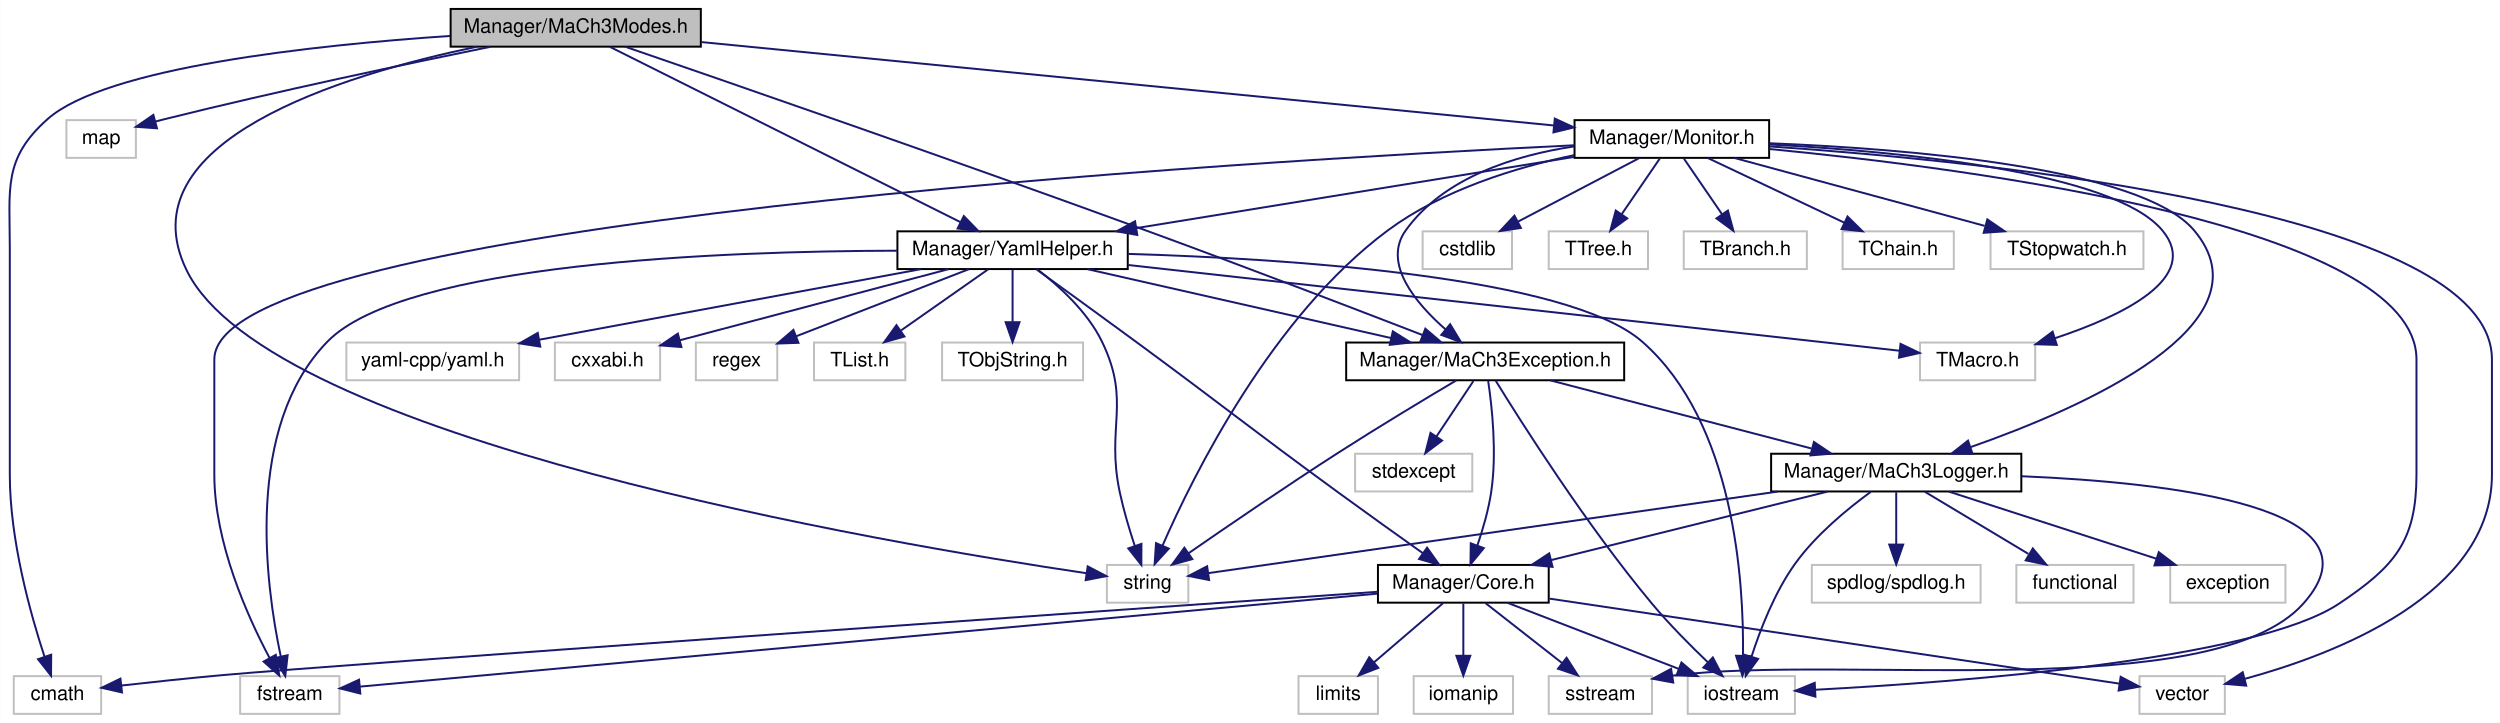
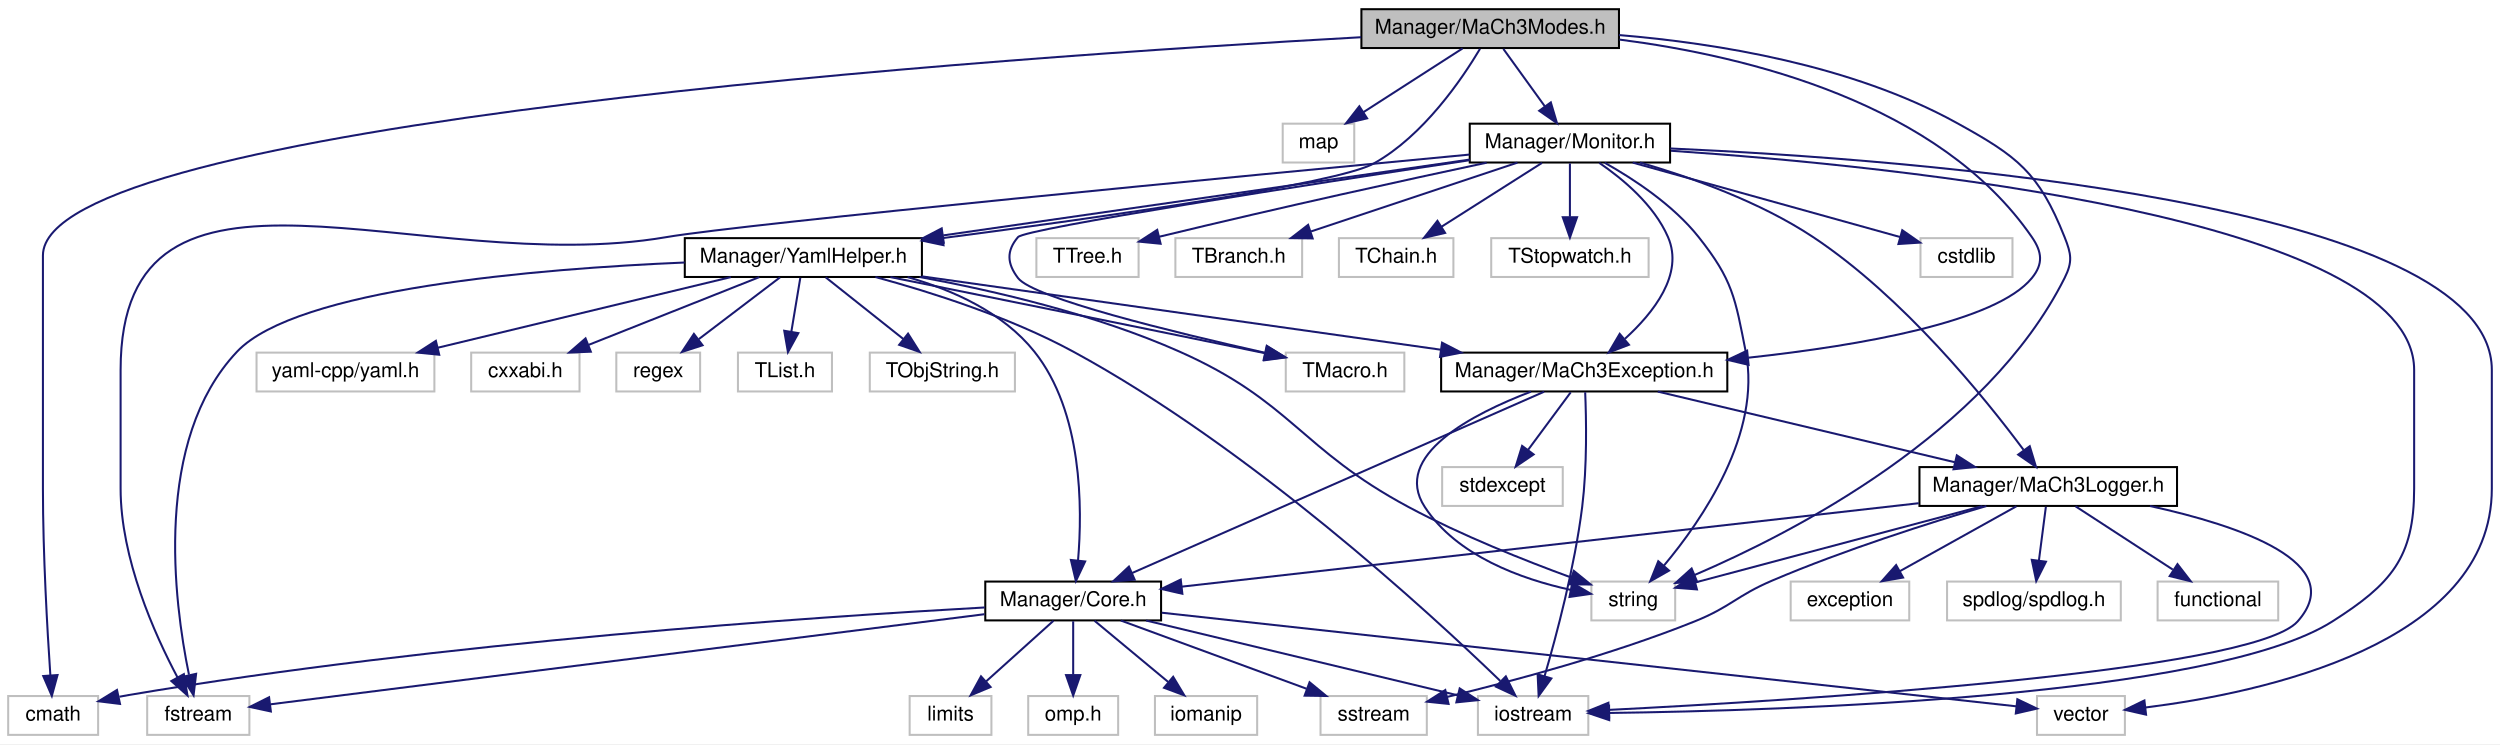
- <svg xmlns="http://www.w3.org/2000/svg" xmlns:xlink="http://www.w3.org/1999/xlink" width="1259pt" height="364pt" viewBox="0.00 0.00 1258.87 364.00">
+ <svg xmlns="http://www.w3.org/2000/svg" xmlns:xlink="http://www.w3.org/1999/xlink" width="1223pt" height="364pt" viewBox="0.00 0.00 1223.00 364.00">
  <g id="graph0" class="graph" transform="scale(1 1) rotate(0) translate(4 360)">
-     <polygon fill="white" stroke="transparent" points="-4,4 -4,-360 1254.87,-360 1254.87,4 -4,4" />
+     <polygon fill="white" stroke="transparent" points="-4,4 -4,-360 1219,-360 1219,4 -4,4" />
    <g id="node1" class="node">
      <g id="a_node1">
        <a xlink:title=" ">
-           <polygon fill="#bfbfbf" stroke="black" points="222.87,-336.5 222.87,-355.5 348.87,-355.5 348.87,-336.5 222.87,-336.5" />
-           <text text-anchor="middle" x="285.87" y="-343.5" font-family="Helvetica" font-size="10.00">Manager/MaCh3Modes.h</text>
+           <polygon fill="#bfbfbf" stroke="black" points="662,-336.5 662,-355.5 788,-355.5 788,-336.5 662,-336.5" />
+           <text text-anchor="middle" x="725" y="-343.5" font-family="Helvetica" font-size="10.00">Manager/MaCh3Modes.h</text>
        </a>
      </g>
    </g>
    <g id="node2" class="node">
      <g id="a_node2">
        <a xlink:title=" ">
-           <polygon fill="white" stroke="#bfbfbf" points="2.87,-0.5 2.87,-19.5 46.87,-19.5 46.87,-0.5 2.87,-0.5" />
-           <text text-anchor="middle" x="24.87" y="-7.5" font-family="Helvetica" font-size="10.00">cmath</text>
+           <polygon fill="white" stroke="#bfbfbf" points="0,-0.5 0,-19.5 44,-19.5 44,-0.5 0,-0.5" />
+           <text text-anchor="middle" x="22" y="-7.5" font-family="Helvetica" font-size="10.00">cmath</text>
        </a>
      </g>
    </g>
    <g id="edge1" class="edge">
-       <path fill="none" stroke="midnightblue" d="M222.68,-341.91C153.7,-337.26 49.14,-326.03 19.87,-300 -2.62,-280 0.87,-265.1 0.87,-235 0.87,-235 0.87,-235 0.87,-121 0.87,-88.06 11.27,-50.82 18.38,-29.21" />
-       <polygon fill="midnightblue" stroke="midnightblue" points="21.71,-30.29 21.64,-19.7 15.09,-28.03 21.71,-30.29" />
+       <path fill="none" stroke="midnightblue" d="M661.86,-341.79C488.33,-332.14 17,-299.96 17,-235 17,-235 17,-235 17,-121 17,-88.91 19.15,-51.62 20.63,-29.74" />
+       <polygon fill="midnightblue" stroke="midnightblue" points="24.14,-29.77 21.35,-19.55 17.15,-29.28 24.14,-29.77" />
    </g>
    <g id="node3" class="node">
      <g id="a_node3">
        <a xlink:title=" ">
-           <polygon fill="white" stroke="#bfbfbf" points="29.37,-280.5 29.37,-299.5 64.37,-299.5 64.37,-280.5 29.37,-280.5" />
-           <text text-anchor="middle" x="46.87" y="-287.5" font-family="Helvetica" font-size="10.00">map</text>
+           <polygon fill="white" stroke="#bfbfbf" points="623.5,-280.5 623.5,-299.5 658.5,-299.5 658.5,-280.5 623.5,-280.5" />
+           <text text-anchor="middle" x="641" y="-287.5" font-family="Helvetica" font-size="10.00">map</text>
        </a>
      </g>
    </g>
    <g id="edge2" class="edge">
-       <path fill="none" stroke="midnightblue" d="M242.88,-336.44C200.89,-327.89 135.26,-314.04 78.87,-300 77.4,-299.63 75.9,-299.25 74.38,-298.85" />
-       <polygon fill="midnightblue" stroke="midnightblue" points="74.99,-295.39 64.43,-296.14 73.16,-302.15 74.99,-295.39" />
+       <path fill="none" stroke="midnightblue" d="M711.5,-336.32C698.4,-327.9 678.29,-314.97 662.89,-305.07" />
+       <polygon fill="midnightblue" stroke="midnightblue" points="664.77,-302.12 654.46,-299.65 660.98,-308.01 664.77,-302.12" />
    </g>
    <g id="node4" class="node">
      <g id="a_node4">
        <a xlink:title=" ">
-           <polygon fill="white" stroke="#bfbfbf" points="553.37,-56.5 553.37,-75.5 594.37,-75.5 594.37,-56.5 553.37,-56.5" />
-           <text text-anchor="middle" x="573.87" y="-63.5" font-family="Helvetica" font-size="10.00">string</text>
+           <polygon fill="white" stroke="#bfbfbf" points="774.5,-56.5 774.5,-75.5 815.5,-75.5 815.5,-56.5 774.5,-56.5" />
+           <text text-anchor="middle" x="795" y="-63.5" font-family="Helvetica" font-size="10.00">string</text>
        </a>
      </g>
    </g>
    <g id="edge3" class="edge">
-       <path fill="none" stroke="midnightblue" d="M236,-336.46C168.12,-322.28 58.47,-288.77 89.87,-224 131.2,-138.78 442.89,-86.17 543.01,-71.33" />
-       <polygon fill="midnightblue" stroke="midnightblue" points="543.7,-74.77 553.09,-69.86 542.69,-67.84 543.7,-74.77" />
+       <path fill="none" stroke="midnightblue" d="M788.02,-342.85C835.88,-338.86 901.94,-328.15 953,-300 983.01,-283.45 993.32,-275.84 1006,-244 1009.29,-235.74 1009.99,-231.94 1006,-224 967.84,-148.04 873.59,-99.53 825.01,-78.72" />
+       <polygon fill="midnightblue" stroke="midnightblue" points="826.23,-75.43 815.66,-74.81 823.54,-81.89 826.23,-75.43" />
    </g>
    <g id="node5" class="node">
      <g id="a_node5">
        <a xlink:href="YamlHelper_8h.html" target="_top" xlink:title="Utility functions for handling YAML nodes.">
-           <polygon fill="white" stroke="black" points="447.87,-224.5 447.87,-243.5 563.87,-243.5 563.87,-224.5 447.87,-224.5" />
-           <text text-anchor="middle" x="505.87" y="-231.5" font-family="Helvetica" font-size="10.00">Manager/YamlHelper.h</text>
+           <polygon fill="white" stroke="black" points="331,-224.5 331,-243.5 447,-243.5 447,-224.5 331,-224.5" />
+           <text text-anchor="middle" x="389" y="-231.5" font-family="Helvetica" font-size="10.00">Manager/YamlHelper.h</text>
        </a>
      </g>
    </g>
    <g id="edge4" class="edge">
-       <path fill="none" stroke="midnightblue" d="M303.14,-336.37C341.53,-317.17 434.19,-270.84 479.72,-248.07" />
-       <polygon fill="midnightblue" stroke="midnightblue" points="481.31,-251.19 488.69,-243.59 478.18,-244.93 481.31,-251.19" />
+       <path fill="none" stroke="midnightblue" d="M720.02,-336.11C711.45,-321.7 692.43,-293.52 668,-280 649.85,-269.95 533.87,-253.54 457.27,-243.55" />
+       <polygon fill="midnightblue" stroke="midnightblue" points="457.57,-240.06 447.2,-242.25 456.67,-247.01 457.57,-240.06" />
    </g>
    <g id="node10" class="node">
      <g id="a_node10">
        <a xlink:href="MaCh3Exception_8h.html" target="_top" xlink:title="Defines the custom exception class used throughout MaCh3.">
-           <polygon fill="white" stroke="black" points="673.87,-168.5 673.87,-187.5 813.87,-187.5 813.87,-168.5 673.87,-168.5" />
-           <text text-anchor="middle" x="743.87" y="-175.5" font-family="Helvetica" font-size="10.00">Manager/MaCh3Exception.h</text>
-         </a>
-       </g>
-     </g>
-     <g id="edge49" class="edge">
-       <path fill="none" stroke="midnightblue" d="M310.9,-336.43C360.85,-319.27 476.39,-279.31 572.87,-244 621.73,-226.12 678.09,-204.5 712.34,-191.26" />
-       <polygon fill="midnightblue" stroke="midnightblue" points="713.74,-194.47 721.8,-187.59 711.21,-187.94 713.74,-194.47" />
-     </g>
-     <g id="node25" class="node">
-       <g id="a_node25">
+           <polygon fill="white" stroke="black" points="701,-168.5 701,-187.5 841,-187.5 841,-168.5 701,-168.5" />
+           <text text-anchor="middle" x="771" y="-175.5" font-family="Helvetica" font-size="10.00">Manager/MaCh3Exception.h</text>
+         </a>
+       </g>
+     </g>
+     <g id="edge50" class="edge">
+       <path fill="none" stroke="midnightblue" d="M788.23,-340.64C851.23,-332.54 944.88,-309.48 990,-244 995.04,-236.68 995.62,-230.89 990,-224 972.48,-202.51 906.31,-190.99 851.25,-185.01" />
+       <polygon fill="midnightblue" stroke="midnightblue" points="851.42,-181.51 841.11,-183.95 850.7,-188.47 851.42,-181.51" />
+     </g>
+     <g id="node26" class="node">
+       <g id="a_node26">
        <a xlink:href="Monitor_8h.html" target="_top" xlink:title="System and monitoring utilities for printing system information and status updates.">
-           <polygon fill="white" stroke="black" points="788.87,-280.5 788.87,-299.5 886.87,-299.5 886.87,-280.5 788.87,-280.5" />
-           <text text-anchor="middle" x="837.87" y="-287.5" font-family="Helvetica" font-size="10.00">Manager/Monitor.h</text>
-         </a>
-       </g>
-     </g>
-     <g id="edge35" class="edge">
-       <path fill="none" stroke="midnightblue" d="M348.92,-338.83C456.38,-328.32 673.51,-307.08 778.44,-296.81" />
-       <polygon fill="midnightblue" stroke="midnightblue" points="778.93,-300.28 788.54,-295.83 778.25,-293.32 778.93,-300.28" />
+           <polygon fill="white" stroke="black" points="715,-280.5 715,-299.5 813,-299.5 813,-280.5 715,-280.5" />
+           <text text-anchor="middle" x="764" y="-287.5" font-family="Helvetica" font-size="10.00">Manager/Monitor.h</text>
+         </a>
+       </g>
+     </g>
+     <g id="edge36" class="edge">
+       <path fill="none" stroke="midnightblue" d="M731.44,-336.08C736.95,-328.46 745.03,-317.26 751.76,-307.94" />
+       <polygon fill="midnightblue" stroke="midnightblue" points="754.66,-309.91 757.68,-299.75 748.99,-305.81 754.66,-309.91" />
    </g>
    <g id="edge7" class="edge">
-       <path fill="none" stroke="midnightblue" d="M518.49,-224.24C529.05,-216.14 543.54,-203.11 550.87,-188 565.72,-157.4 552.79,-145.27 559.87,-112 561.79,-102.99 564.73,-93.19 567.42,-85.05" />
-       <polygon fill="midnightblue" stroke="midnightblue" points="570.76,-86.1 570.71,-75.5 564.15,-83.82 570.76,-86.1" />
+       <path fill="none" stroke="midnightblue" d="M445.86,-224.5C483.11,-217.64 532.28,-206.09 573,-188 627.98,-163.58 631.99,-140.43 685,-112 710.86,-98.13 741.94,-85.78 764.45,-77.55" />
+       <polygon fill="midnightblue" stroke="midnightblue" points="765.92,-80.74 774.15,-74.06 763.55,-74.15 765.92,-80.74" />
    </g>
    <g id="node6" class="node">
      <g id="a_node6">
        <a xlink:title=" ">
-           <polygon fill="white" stroke="#bfbfbf" points="845.87,-0.5 845.87,-19.5 899.87,-19.5 899.87,-0.5 845.87,-0.5" />
-           <text text-anchor="middle" x="872.87" y="-7.5" font-family="Helvetica" font-size="10.00">iostream</text>
+           <polygon fill="white" stroke="#bfbfbf" points="719,-0.5 719,-19.5 773,-19.5 773,-0.5 719,-0.5" />
+           <text text-anchor="middle" x="746" y="-7.5" font-family="Helvetica" font-size="10.00">iostream</text>
        </a>
      </g>
    </g>
    <g id="edge5" class="edge">
-       <path fill="none" stroke="midnightblue" d="M564.15,-232.13C644.96,-229.72 785.36,-220.78 822.87,-188 869.52,-147.23 874.18,-66.6 873.7,-29.94" />
-       <polygon fill="midnightblue" stroke="midnightblue" points="877.19,-29.59 873.41,-19.69 870.2,-29.78 877.19,-29.59" />
+       <path fill="none" stroke="midnightblue" d="M424.25,-224.48C451.64,-217.05 490.04,-204.81 521,-188 607.53,-141 694.88,-60.74 729.96,-26.85" />
+       <polygon fill="midnightblue" stroke="midnightblue" points="732.65,-29.12 737.37,-19.63 727.76,-24.11 732.65,-29.12" />
    </g>
    <g id="node7" class="node">
      <g id="a_node7">
        <a xlink:title=" ">
-           <polygon fill="white" stroke="#bfbfbf" points="116.87,-0.5 116.87,-19.5 166.87,-19.5 166.87,-0.5 116.87,-0.5" />
-           <text text-anchor="middle" x="141.87" y="-7.5" font-family="Helvetica" font-size="10.00">fstream</text>
+           <polygon fill="white" stroke="#bfbfbf" points="68,-0.5 68,-19.5 118,-19.5 118,-0.5 68,-0.5" />
+           <text text-anchor="middle" x="93" y="-7.5" font-family="Helvetica" font-size="10.00">fstream</text>
        </a>
      </g>
    </g>
    <g id="edge6" class="edge">
-       <path fill="none" stroke="midnightblue" d="M447.85,-233.75C360.07,-233.57 199.61,-227.63 160.87,-188 118.96,-145.12 129.66,-65.58 137.3,-29.57" />
-       <polygon fill="midnightblue" stroke="midnightblue" points="140.78,-30.04 139.6,-19.51 133.96,-28.48 140.78,-30.04" />
+       <path fill="none" stroke="midnightblue" d="M330.92,-231.58C258.64,-228.5 141.15,-218.77 112,-188 70.96,-144.67 81.02,-66 88.44,-29.96" />
+       <polygon fill="midnightblue" stroke="midnightblue" points="91.94,-30.37 90.69,-19.85 85.1,-28.85 91.94,-30.37" />
    </g>
    <g id="node8" class="node">
      <g id="a_node8">
        <a xlink:title=" ">
-           <polygon fill="white" stroke="#bfbfbf" points="275.37,-168.5 275.37,-187.5 328.37,-187.5 328.37,-168.5 275.37,-168.5" />
-           <text text-anchor="middle" x="301.87" y="-175.5" font-family="Helvetica" font-size="10.00">cxxabi.h</text>
+           <polygon fill="white" stroke="#bfbfbf" points="226.5,-168.5 226.5,-187.5 279.5,-187.5 279.5,-168.5 226.5,-168.5" />
+           <text text-anchor="middle" x="253" y="-175.5" font-family="Helvetica" font-size="10.00">cxxabi.h</text>
        </a>
      </g>
    </g>
    <g id="edge8" class="edge">
-       <path fill="none" stroke="midnightblue" d="M473.55,-224.44C436.73,-214.7 376.71,-198.81 338.27,-188.64" />
-       <polygon fill="midnightblue" stroke="midnightblue" points="339.08,-185.23 328.52,-186.05 337.29,-192 339.08,-185.23" />
+       <path fill="none" stroke="midnightblue" d="M367.45,-224.44C344.97,-215.52 309.51,-201.44 284.02,-191.32" />
+       <polygon fill="midnightblue" stroke="midnightblue" points="285.03,-187.95 274.45,-187.52 282.45,-194.46 285.03,-187.95" />
    </g>
    <g id="node9" class="node">
      <g id="a_node9">
        <a xlink:title=" ">
-           <polygon fill="white" stroke="#bfbfbf" points="346.37,-168.5 346.37,-187.5 387.37,-187.5 387.37,-168.5 346.37,-168.5" />
-           <text text-anchor="middle" x="366.87" y="-175.5" font-family="Helvetica" font-size="10.00">regex</text>
+           <polygon fill="white" stroke="#bfbfbf" points="297.5,-168.5 297.5,-187.5 338.5,-187.5 338.5,-168.5 297.5,-168.5" />
+           <text text-anchor="middle" x="318" y="-175.5" font-family="Helvetica" font-size="10.00">regex</text>
        </a>
      </g>
    </g>
    <g id="edge9" class="edge">
-       <path fill="none" stroke="midnightblue" d="M483.85,-224.44C460.36,-215.32 423.02,-200.81 396.86,-190.65" />
-       <polygon fill="midnightblue" stroke="midnightblue" points="398.02,-187.35 387.43,-186.99 395.49,-193.87 398.02,-187.35" />
+       <path fill="none" stroke="midnightblue" d="M377.59,-224.32C366.89,-216.18 350.66,-203.84 337.84,-194.09" />
+       <polygon fill="midnightblue" stroke="midnightblue" points="339.69,-191.1 329.61,-187.83 335.46,-196.67 339.69,-191.1" />
    </g>
    <g id="edge10" class="edge">
-       <path fill="none" stroke="midnightblue" d="M543.58,-224.44C585.02,-215.04 651.63,-199.93 696.54,-189.74" />
-       <polygon fill="midnightblue" stroke="midnightblue" points="697.36,-193.14 706.34,-187.52 695.81,-186.32 697.36,-193.14" />
+       <path fill="none" stroke="midnightblue" d="M447.02,-224.8C515.09,-215.18 627.91,-199.23 700.84,-188.92" />
+       <polygon fill="midnightblue" stroke="midnightblue" points="701.45,-192.37 710.86,-187.5 700.47,-185.44 701.45,-192.37" />
    </g>
    <g id="node16" class="node">
      <g id="a_node16">
        <a xlink:href="Core_8h.html" target="_top" xlink:title="KS: Core MaCh3 definitions and compile-time configuration utilities.">
-           <polygon fill="white" stroke="black" points="689.87,-56.5 689.87,-75.5 775.87,-75.5 775.87,-56.5 689.87,-56.5" />
-           <text text-anchor="middle" x="732.87" y="-63.5" font-family="Helvetica" font-size="10.00">Manager/Core.h</text>
-         </a>
-       </g>
-     </g>
-     <g id="edge30" class="edge">
-       <path fill="none" stroke="midnightblue" d="M517.79,-224.42C530.3,-215.39 550.51,-200.77 567.87,-188 613.42,-154.51 624.2,-145.32 669.87,-112 684.03,-101.67 700.1,-90.19 712.47,-81.42" />
-       <polygon fill="midnightblue" stroke="midnightblue" points="714.61,-84.19 720.74,-75.56 710.56,-78.48 714.61,-84.19" />
-     </g>
-     <g id="node21" class="node">
-       <g id="a_node21">
-         <a xlink:title=" ">
-           <polygon fill="white" stroke="#bfbfbf" points="962.87,-168.5 962.87,-187.5 1020.87,-187.5 1020.87,-168.5 962.87,-168.5" />
-           <text text-anchor="middle" x="991.87" y="-175.5" font-family="Helvetica" font-size="10.00">TMacro.h</text>
+           <polygon fill="white" stroke="black" points="478,-56.5 478,-75.5 564,-75.5 564,-56.5 478,-56.5" />
+           <text text-anchor="middle" x="521" y="-63.5" font-family="Helvetica" font-size="10.00">Manager/Core.h</text>
        </a>
      </g>
    </g>
    <g id="edge31" class="edge">
-       <path fill="none" stroke="midnightblue" d="M564.01,-226.54C664.27,-215.4 867.11,-192.86 952.54,-183.37" />
-       <polygon fill="midnightblue" stroke="midnightblue" points="953.04,-186.84 962.6,-182.25 952.27,-179.88 953.04,-186.84" />
+       <path fill="none" stroke="midnightblue" d="M440,-224.44C462.29,-218.08 486.78,-207.06 502,-188 525.58,-158.47 525.58,-111.63 523.37,-85.75" />
+       <polygon fill="midnightblue" stroke="midnightblue" points="526.85,-85.33 522.32,-75.75 519.89,-86.07 526.85,-85.33" />
    </g>
    <g id="node22" class="node">
      <g id="a_node22">
        <a xlink:title=" ">
-           <polygon fill="white" stroke="#bfbfbf" points="405.87,-168.5 405.87,-187.5 451.87,-187.5 451.87,-168.5 405.87,-168.5" />
-           <text text-anchor="middle" x="428.87" y="-175.5" font-family="Helvetica" font-size="10.00">TList.h</text>
+           <polygon fill="white" stroke="#bfbfbf" points="625,-168.5 625,-187.5 683,-187.5 683,-168.5 625,-168.5" />
+           <text text-anchor="middle" x="654" y="-175.5" font-family="Helvetica" font-size="10.00">TMacro.h</text>
        </a>
      </g>
    </g>
    <g id="edge32" class="edge">
-       <path fill="none" stroke="midnightblue" d="M493.5,-224.32C481.71,-216.06 463.74,-203.45 449.74,-193.63" />
-       <polygon fill="midnightblue" stroke="midnightblue" points="451.41,-190.53 441.21,-187.65 447.39,-196.26 451.41,-190.53" />
+       <path fill="none" stroke="midnightblue" d="M431.58,-224.45C476.28,-215.46 548.6,-200.85 611,-188 612.26,-187.74 613.54,-187.48 614.84,-187.21" />
+       <polygon fill="midnightblue" stroke="midnightblue" points="615.78,-190.59 624.86,-185.12 614.36,-183.73 615.78,-190.59" />
    </g>
    <g id="node23" class="node">
      <g id="a_node23">
        <a xlink:title=" ">
-           <polygon fill="white" stroke="#bfbfbf" points="470.37,-168.5 470.37,-187.5 541.37,-187.5 541.37,-168.5 470.37,-168.5" />
-           <text text-anchor="middle" x="505.87" y="-175.5" font-family="Helvetica" font-size="10.00">TObjString.h</text>
+           <polygon fill="white" stroke="#bfbfbf" points="357,-168.5 357,-187.5 403,-187.5 403,-168.5 357,-168.5" />
+           <text text-anchor="middle" x="380" y="-175.5" font-family="Helvetica" font-size="10.00">TList.h</text>
        </a>
      </g>
    </g>
    <g id="edge33" class="edge">
-       <path fill="none" stroke="midnightblue" d="M505.87,-224.08C505.87,-217.01 505.87,-206.86 505.87,-197.99" />
-       <polygon fill="midnightblue" stroke="midnightblue" points="509.37,-197.75 505.87,-187.75 502.37,-197.75 509.37,-197.75" />
+       <path fill="none" stroke="midnightblue" d="M387.51,-224.08C386.32,-216.93 384.61,-206.64 383.12,-197.69" />
+       <polygon fill="midnightblue" stroke="midnightblue" points="386.55,-197.04 381.46,-187.75 379.65,-198.19 386.55,-197.04" />
    </g>
    <g id="node24" class="node">
      <g id="a_node24">
        <a xlink:title=" ">
-           <polygon fill="white" stroke="#bfbfbf" points="170.37,-168.5 170.37,-187.5 257.37,-187.5 257.37,-168.5 170.37,-168.5" />
-           <text text-anchor="middle" x="213.87" y="-175.5" font-family="Helvetica" font-size="10.00">yaml-cpp/yaml.h</text>
+           <polygon fill="white" stroke="#bfbfbf" points="421.5,-168.5 421.5,-187.5 492.5,-187.5 492.5,-168.5 421.5,-168.5" />
+           <text text-anchor="middle" x="457" y="-175.5" font-family="Helvetica" font-size="10.00">TObjString.h</text>
        </a>
      </g>
    </g>
    <g id="edge34" class="edge">
-       <path fill="none" stroke="midnightblue" d="M459.6,-224.44C407.37,-214.78 322.53,-199.09 267.46,-188.91" />
-       <polygon fill="midnightblue" stroke="midnightblue" points="268.01,-185.45 257.54,-187.08 266.74,-192.34 268.01,-185.45" />
+       <path fill="none" stroke="midnightblue" d="M399.93,-224.32C410.17,-216.18 425.72,-203.84 438,-194.09" />
+       <polygon fill="midnightblue" stroke="midnightblue" points="440.22,-196.79 445.88,-187.83 435.87,-191.31 440.22,-196.79" />
+     </g>
+     <g id="node25" class="node">
+       <g id="a_node25">
+         <a xlink:title=" ">
+           <polygon fill="white" stroke="#bfbfbf" points="121.5,-168.5 121.5,-187.5 208.5,-187.5 208.5,-168.5 121.5,-168.5" />
+           <text text-anchor="middle" x="165" y="-175.5" font-family="Helvetica" font-size="10.00">yaml-cpp/yaml.h</text>
+         </a>
+       </g>
+     </g>
+     <g id="edge35" class="edge">
+       <path fill="none" stroke="midnightblue" d="M353.51,-224.44C314.68,-215.08 252.34,-200.06 210.08,-189.87" />
+       <polygon fill="midnightblue" stroke="midnightblue" points="210.87,-186.46 200.33,-187.52 209.23,-193.26 210.87,-186.46" />
    </g>
    <g id="edge12" class="edge">
-       <path fill="none" stroke="midnightblue" d="M729.28,-168.41C714.26,-159.51 690.24,-145.08 669.87,-132 643.55,-115.1 613.81,-94.77 594.5,-81.4" />
-       <polygon fill="midnightblue" stroke="midnightblue" points="596.38,-78.44 586.17,-75.61 592.39,-84.19 596.38,-78.44" />
+       <path fill="none" stroke="midnightblue" d="M744.97,-168.42C716.4,-157.53 676.64,-137.1 693,-112 708.65,-87.99 740.33,-76.7 764.25,-71.45" />
+       <polygon fill="midnightblue" stroke="midnightblue" points="765.14,-74.84 774.28,-69.49 763.8,-67.97 765.14,-74.84" />
    </g>
    <g id="edge11" class="edge">
-       <path fill="none" stroke="midnightblue" d="M749.09,-168.41C761.6,-148.06 794.75,-95.64 827.87,-56 836.55,-45.61 847.23,-34.86 856,-26.48" />
-       <polygon fill="midnightblue" stroke="midnightblue" points="858.52,-28.91 863.42,-19.52 853.73,-23.81 858.52,-28.91" />
+       <path fill="none" stroke="midnightblue" d="M771.47,-168.13C772,-155.57 772.49,-131.93 770,-112 766.32,-82.58 757.46,-49.25 751.59,-29.2" />
+       <polygon fill="midnightblue" stroke="midnightblue" points="754.92,-28.1 748.7,-19.53 748.21,-30.11 754.92,-28.1" />
    </g>
    <g id="node11" class="node">
      <g id="a_node11">
        <a xlink:title=" ">
-           <polygon fill="white" stroke="#bfbfbf" points="678.37,-112.5 678.37,-131.5 737.37,-131.5 737.37,-112.5 678.37,-112.5" />
-           <text text-anchor="middle" x="707.87" y="-119.5" font-family="Helvetica" font-size="10.00">stdexcept</text>
+           <polygon fill="white" stroke="#bfbfbf" points="701.5,-112.5 701.5,-131.5 760.5,-131.5 760.5,-112.5 701.5,-112.5" />
+           <text text-anchor="middle" x="731" y="-119.5" font-family="Helvetica" font-size="10.00">stdexcept</text>
        </a>
      </g>
    </g>
    <g id="edge13" class="edge">
-       <path fill="none" stroke="midnightblue" d="M737.93,-168.08C732.89,-160.53 725.54,-149.49 719.36,-140.23" />
-       <polygon fill="midnightblue" stroke="midnightblue" points="722.17,-138.13 713.71,-131.75 716.34,-142.01 722.17,-138.13" />
+       <path fill="none" stroke="midnightblue" d="M764.39,-168.08C758.74,-160.46 750.46,-149.26 743.55,-139.94" />
+       <polygon fill="midnightblue" stroke="midnightblue" points="746.25,-137.7 737.48,-131.75 740.62,-141.87 746.25,-137.7" />
    </g>
    <g id="node12" class="node">
      <g id="a_node12">
        <a xlink:href="MaCh3Logger_8h.html" target="_top" xlink:title="MaCh3 Logging utilities built on top of SPDLOG.">
-           <polygon fill="white" stroke="black" points="887.87,-112.5 887.87,-131.5 1013.87,-131.5 1013.87,-112.5 887.87,-112.5" />
-           <text text-anchor="middle" x="950.87" y="-119.5" font-family="Helvetica" font-size="10.00">Manager/MaCh3Logger.h</text>
+           <polygon fill="white" stroke="black" points="935,-112.5 935,-131.5 1061,-131.5 1061,-112.5 935,-112.5" />
+           <text text-anchor="middle" x="998" y="-119.5" font-family="Helvetica" font-size="10.00">Manager/MaCh3Logger.h</text>
        </a>
      </g>
    </g>
    <g id="edge14" class="edge">
-       <path fill="none" stroke="midnightblue" d="M776.67,-168.44C812.25,-159.16 869.19,-144.31 908.22,-134.13" />
-       <polygon fill="midnightblue" stroke="midnightblue" points="909.43,-137.43 918.23,-131.52 907.67,-130.65 909.43,-137.43" />
-     </g>
-     <g id="edge29" class="edge">
-       <path fill="none" stroke="midnightblue" d="M745.38,-168.11C747.26,-155.54 749.89,-131.88 746.87,-112 745.5,-103 742.68,-93.33 739.93,-85.26" />
-       <polygon fill="midnightblue" stroke="midnightblue" points="743.18,-83.98 736.47,-75.78 736.61,-86.37 743.18,-83.98" />
+       <path fill="none" stroke="midnightblue" d="M806.97,-168.44C846.32,-159.08 909.49,-144.06 952.31,-133.87" />
+       <polygon fill="midnightblue" stroke="midnightblue" points="953.28,-137.24 962.2,-131.52 951.66,-130.43 953.28,-137.24" />
+     </g>
+     <g id="edge30" class="edge">
+       <path fill="none" stroke="midnightblue" d="M751.38,-168.37C707.48,-149.05 601.13,-102.26 549.75,-79.65" />
+       <polygon fill="midnightblue" stroke="midnightblue" points="551.09,-76.42 540.53,-75.59 548.27,-82.82 551.09,-76.42" />
    </g>
    <g id="edge18" class="edge">
-       <path fill="none" stroke="midnightblue" d="M891.14,-112.44C809.68,-100.78 666.79,-80.31 604.43,-71.38" />
-       <polygon fill="midnightblue" stroke="midnightblue" points="604.84,-67.9 594.44,-69.95 603.84,-74.83 604.84,-67.9" />
+       <path fill="none" stroke="midnightblue" d="M965.83,-112.44C927.31,-102.2 863.25,-85.16 825.49,-75.11" />
+       <polygon fill="midnightblue" stroke="midnightblue" points="826.14,-71.66 815.58,-72.47 824.34,-78.43 826.14,-71.66" />
    </g>
    <g id="edge15" class="edge">
-       <path fill="none" stroke="midnightblue" d="M938.07,-112.31C926.76,-104.07 910.45,-90.79 899.87,-76 889.66,-61.73 882.41,-43.01 878.01,-29.33" />
-       <polygon fill="midnightblue" stroke="midnightblue" points="881.32,-28.19 875.09,-19.62 874.62,-30.2 881.32,-28.19" />
+       <path fill="none" stroke="midnightblue" d="M1047.76,-112.46C1091.79,-102.82 1145.4,-84.64 1120,-56 1097.85,-31.03 873.15,-17.26 783.06,-12.72" />
+       <polygon fill="midnightblue" stroke="midnightblue" points="783.18,-9.22 773.02,-12.22 782.83,-16.21 783.18,-9.22" />
    </g>
    <g id="node13" class="node">
      <g id="a_node13">
        <a xlink:title=" ">
-           <polygon fill="white" stroke="#bfbfbf" points="775.87,-0.5 775.87,-19.5 827.87,-19.5 827.87,-0.5 775.87,-0.5" />
-           <text text-anchor="middle" x="801.87" y="-7.5" font-family="Helvetica" font-size="10.00">sstream</text>
+           <polygon fill="white" stroke="#bfbfbf" points="642,-0.5 642,-19.5 694,-19.5 694,-0.5 642,-0.5" />
+           <text text-anchor="middle" x="668" y="-7.5" font-family="Helvetica" font-size="10.00">sstream</text>
        </a>
      </g>
    </g>
    <g id="edge16" class="edge">
-       <path fill="none" stroke="midnightblue" d="M1014.14,-120.16C1089.21,-117.03 1199.1,-104.38 1155.87,-56 1110.24,-4.93 922.91,-30.64 838.2,-19.74" />
-       <polygon fill="midnightblue" stroke="midnightblue" points="838.58,-16.26 828.16,-18.18 837.5,-23.17 838.58,-16.26" />
+       <path fill="none" stroke="midnightblue" d="M967.72,-112.45C940.01,-104.26 898.11,-90.97 863,-76 845.44,-68.51 842.71,-63.11 825,-56 784.64,-39.79 736.27,-26.85 703.99,-19.08" />
+       <polygon fill="midnightblue" stroke="midnightblue" points="704.64,-15.64 694.11,-16.74 703.03,-22.45 704.64,-15.64" />
    </g>
    <g id="node14" class="node">
      <g id="a_node14">
        <a xlink:title=" ">
-           <polygon fill="white" stroke="#bfbfbf" points="1011.37,-56.5 1011.37,-75.5 1070.37,-75.5 1070.37,-56.5 1011.37,-56.5" />
-           <text text-anchor="middle" x="1040.87" y="-63.5" font-family="Helvetica" font-size="10.00">functional</text>
+           <polygon fill="white" stroke="#bfbfbf" points="1051.5,-56.5 1051.5,-75.5 1110.5,-75.5 1110.5,-56.5 1051.5,-56.5" />
+           <text text-anchor="middle" x="1081" y="-63.5" font-family="Helvetica" font-size="10.00">functional</text>
        </a>
      </g>
    </g>
    <g id="edge17" class="edge">
-       <path fill="none" stroke="midnightblue" d="M965.33,-112.32C979.37,-103.9 1000.92,-90.97 1017.42,-81.07" />
-       <polygon fill="midnightblue" stroke="midnightblue" points="1019.67,-83.8 1026.45,-75.65 1016.07,-77.8 1019.67,-83.8" />
+       <path fill="none" stroke="midnightblue" d="M1011.34,-112.32C1024.16,-103.98 1043.78,-91.21 1058.94,-81.35" />
+       <polygon fill="midnightblue" stroke="midnightblue" points="1061.22,-84.04 1067.7,-75.65 1057.41,-78.17 1061.22,-84.04" />
    </g>
    <g id="node15" class="node">
      <g id="a_node15">
        <a xlink:title=" ">
-           <polygon fill="white" stroke="#bfbfbf" points="1088.87,-56.5 1088.87,-75.5 1146.87,-75.5 1146.87,-56.5 1088.87,-56.5" />
-           <text text-anchor="middle" x="1117.87" y="-63.5" font-family="Helvetica" font-size="10.00">exception</text>
+           <polygon fill="white" stroke="#bfbfbf" points="872,-56.5 872,-75.5 930,-75.5 930,-56.5 872,-56.5" />
+           <text text-anchor="middle" x="901" y="-63.5" font-family="Helvetica" font-size="10.00">exception</text>
        </a>
      </g>
    </g>
    <g id="edge19" class="edge">
-       <path fill="none" stroke="midnightblue" d="M977.33,-112.44C1005.55,-103.32 1050.41,-88.81 1081.84,-78.65" />
-       <polygon fill="midnightblue" stroke="midnightblue" points="1083.1,-81.92 1091.53,-75.52 1080.94,-75.26 1083.1,-81.92" />
+       <path fill="none" stroke="midnightblue" d="M982.42,-112.32C967,-103.74 943.19,-90.49 925.29,-80.52" />
+       <polygon fill="midnightblue" stroke="midnightblue" points="926.99,-77.46 916.55,-75.65 923.58,-83.58 926.99,-77.46" />
    </g>
    <g id="edge20" class="edge">
-       <path fill="none" stroke="midnightblue" d="M916.33,-112.44C878.62,-103.1 818.13,-88.12 777.01,-77.93" />
-       <polygon fill="midnightblue" stroke="midnightblue" points="777.8,-74.52 767.25,-75.52 776.12,-81.32 777.8,-74.52" />
+       <path fill="none" stroke="midnightblue" d="M934.66,-113.83C839.83,-103.09 662.67,-83.04 574.17,-73.02" />
+       <polygon fill="midnightblue" stroke="midnightblue" points="574.41,-69.52 564.08,-71.88 573.62,-76.48 574.41,-69.52" />
+     </g>
+     <g id="node21" class="node">
+       <g id="a_node21">
+         <a xlink:title=" ">
+           <polygon fill="white" stroke="#bfbfbf" points="948.5,-56.5 948.5,-75.5 1033.5,-75.5 1033.5,-56.5 948.5,-56.5" />
+           <text text-anchor="middle" x="991" y="-63.5" font-family="Helvetica" font-size="10.00">spdlog/spdlog.h</text>
+         </a>
+       </g>
+     </g>
+     <g id="edge29" class="edge">
+       <path fill="none" stroke="midnightblue" d="M996.84,-112.08C995.92,-104.93 994.58,-94.64 993.42,-85.69" />
+       <polygon fill="midnightblue" stroke="midnightblue" points="996.89,-85.22 992.13,-75.75 989.95,-86.12 996.89,-85.22" />
+     </g>
+     <g id="edge26" class="edge">
+       <path fill="none" stroke="midnightblue" d="M477.74,-62.83C395.63,-58.27 211.75,-45.88 59,-20 57.49,-19.74 55.96,-19.46 54.41,-19.16" />
+       <polygon fill="midnightblue" stroke="midnightblue" points="54.71,-15.64 44.2,-16.94 53.23,-22.48 54.71,-15.64" />
+     </g>
+     <g id="edge23" class="edge">
+       <path fill="none" stroke="midnightblue" d="M556.65,-56.44C598.32,-46.44 666.93,-29.98 709.12,-19.85" />
+       <polygon fill="midnightblue" stroke="midnightblue" points="710.08,-23.22 718.99,-17.48 708.45,-16.41 710.08,-23.22" />
+     </g>
+     <g id="edge22" class="edge">
+       <path fill="none" stroke="midnightblue" d="M477.61,-59.53C392.76,-48.82 206.4,-25.31 128.41,-15.47" />
+       <polygon fill="midnightblue" stroke="midnightblue" points="128.51,-11.95 118.15,-14.17 127.63,-18.9 128.51,-11.95" />
+     </g>
+     <g id="edge21" class="edge">
+       <path fill="none" stroke="midnightblue" d="M544.29,-56.44C568.81,-47.44 607.6,-33.19 635.2,-23.05" />
+       <polygon fill="midnightblue" stroke="midnightblue" points="636.64,-26.25 644.82,-19.52 634.22,-19.68 636.64,-26.25" />
+     </g>
+     <g id="node17" class="node">
+       <g id="a_node17">
+         <a xlink:title=" ">
+           <polygon fill="white" stroke="#bfbfbf" points="992.5,-0.5 992.5,-19.5 1035.5,-19.5 1035.5,-0.5 992.5,-0.5" />
+           <text text-anchor="middle" x="1014" y="-7.5" font-family="Helvetica" font-size="10.00">vector</text>
+         </a>
+       </g>
+     </g>
+     <g id="edge24" class="edge">
+       <path fill="none" stroke="midnightblue" d="M564.32,-60.26C661.88,-49.57 896.97,-23.82 982.34,-14.47" />
+       <polygon fill="midnightblue" stroke="midnightblue" points="982.89,-17.93 992.45,-13.36 982.13,-10.97 982.89,-17.93" />
+     </g>
+     <g id="node18" class="node">
+       <g id="a_node18">
+         <a xlink:title=" ">
+           <polygon fill="white" stroke="#bfbfbf" points="561,-0.5 561,-19.5 611,-19.5 611,-0.5 561,-0.5" />
+           <text text-anchor="middle" x="586" y="-7.5" font-family="Helvetica" font-size="10.00">iomanip</text>
+         </a>
+       </g>
+     </g>
+     <g id="edge25" class="edge">
+       <path fill="none" stroke="midnightblue" d="M531.44,-56.32C541.15,-48.26 555.82,-36.08 567.5,-26.37" />
+       <polygon fill="midnightblue" stroke="midnightblue" points="569.91,-28.92 575.37,-19.83 565.44,-23.53 569.91,-28.92" />
+     </g>
+     <g id="node19" class="node">
+       <g id="a_node19">
+         <a xlink:title=" ">
+           <polygon fill="white" stroke="#bfbfbf" points="441,-0.5 441,-19.5 481,-19.5 481,-0.5 441,-0.5" />
+           <text text-anchor="middle" x="461" y="-7.5" font-family="Helvetica" font-size="10.00">limits</text>
+         </a>
+       </g>
+     </g>
+     <g id="edge27" class="edge">
+       <path fill="none" stroke="midnightblue" d="M511.36,-56.32C502.49,-48.34 489.13,-36.31 478.39,-26.65" />
+       <polygon fill="midnightblue" stroke="midnightblue" points="480.59,-23.92 470.82,-19.83 475.91,-29.13 480.59,-23.92" />
    </g>
    <g id="node20" class="node">
      <g id="a_node20">
        <a xlink:title=" ">
-           <polygon fill="white" stroke="#bfbfbf" points="908.37,-56.5 908.37,-75.5 993.37,-75.5 993.37,-56.5 908.37,-56.5" />
-           <text text-anchor="middle" x="950.87" y="-63.5" font-family="Helvetica" font-size="10.00">spdlog/spdlog.h</text>
+           <polygon fill="white" stroke="#bfbfbf" points="499,-0.5 499,-19.5 543,-19.5 543,-0.5 499,-0.5" />
+           <text text-anchor="middle" x="521" y="-7.5" font-family="Helvetica" font-size="10.00">omp.h</text>
        </a>
      </g>
    </g>
    <g id="edge28" class="edge">
-       <path fill="none" stroke="midnightblue" d="M950.87,-112.08C950.87,-105.01 950.87,-94.86 950.87,-85.99" />
-       <polygon fill="midnightblue" stroke="midnightblue" points="954.37,-85.75 950.87,-75.75 947.37,-85.75 954.37,-85.75" />
-     </g>
-     <g id="edge26" class="edge">
-       <path fill="none" stroke="midnightblue" d="M689.85,-61.99C558.08,-52.77 165.43,-25.19 107.87,-20 91.1,-18.49 72.45,-16.49 57.09,-14.77" />
-       <polygon fill="midnightblue" stroke="midnightblue" points="57.38,-11.28 47.04,-13.62 56.58,-18.23 57.38,-11.28" />
-     </g>
-     <g id="edge23" class="edge">
-       <path fill="none" stroke="midnightblue" d="M755.06,-56.44C778.3,-47.48 815.02,-33.31 841.29,-23.18" />
-       <polygon fill="midnightblue" stroke="midnightblue" points="842.72,-26.38 850.79,-19.52 840.2,-19.85 842.72,-26.38" />
-     </g>
-     <g id="edge22" class="edge">
-       <path fill="none" stroke="midnightblue" d="M689.41,-61.03C577.29,-50.78 279.86,-23.61 177.26,-14.23" />
-       <polygon fill="midnightblue" stroke="midnightblue" points="177.39,-10.73 167.12,-13.31 176.76,-17.7 177.39,-10.73" />
-     </g>
-     <g id="edge21" class="edge">
-       <path fill="none" stroke="midnightblue" d="M743.96,-56.32C754.36,-48.18 770.13,-35.84 782.59,-26.09" />
-       <polygon fill="midnightblue" stroke="midnightblue" points="784.87,-28.75 790.58,-19.83 780.55,-23.24 784.87,-28.75" />
-     </g>
-     <g id="node17" class="node">
-       <g id="a_node17">
-         <a xlink:title=" ">
-           <polygon fill="white" stroke="#bfbfbf" points="1073.37,-0.5 1073.37,-19.5 1116.37,-19.5 1116.37,-0.5 1073.37,-0.5" />
-           <text text-anchor="middle" x="1094.87" y="-7.5" font-family="Helvetica" font-size="10.00">vector</text>
-         </a>
-       </g>
-     </g>
-     <g id="edge24" class="edge">
-       <path fill="none" stroke="midnightblue" d="M776.18,-58.54C849.95,-47.53 998.32,-25.4 1063.24,-15.72" />
-       <polygon fill="midnightblue" stroke="midnightblue" points="1063.9,-19.16 1073.28,-14.22 1062.87,-12.24 1063.9,-19.16" />
-     </g>
-     <g id="node18" class="node">
-       <g id="a_node18">
-         <a xlink:title=" ">
-           <polygon fill="white" stroke="#bfbfbf" points="707.87,-0.5 707.87,-19.5 757.87,-19.5 757.87,-0.5 707.87,-0.5" />
-           <text text-anchor="middle" x="732.87" y="-7.5" font-family="Helvetica" font-size="10.00">iomanip</text>
-         </a>
-       </g>
-     </g>
-     <g id="edge25" class="edge">
-       <path fill="none" stroke="midnightblue" d="M732.87,-56.08C732.87,-49.01 732.87,-38.86 732.87,-29.99" />
-       <polygon fill="midnightblue" stroke="midnightblue" points="736.37,-29.75 732.87,-19.75 729.37,-29.75 736.37,-29.75" />
-     </g>
-     <g id="node19" class="node">
-       <g id="a_node19">
-         <a xlink:title=" ">
-           <polygon fill="white" stroke="#bfbfbf" points="649.87,-0.5 649.87,-19.5 689.87,-19.5 689.87,-0.5 649.87,-0.5" />
-           <text text-anchor="middle" x="669.87" y="-7.5" font-family="Helvetica" font-size="10.00">limits</text>
-         </a>
-       </g>
-     </g>
-     <g id="edge27" class="edge">
-       <path fill="none" stroke="midnightblue" d="M722.75,-56.32C713.35,-48.26 699.13,-36.08 687.8,-26.37" />
-       <polygon fill="midnightblue" stroke="midnightblue" points="690.05,-23.68 680.18,-19.83 685.49,-29 690.05,-23.68" />
+       <path fill="none" stroke="midnightblue" d="M521,-56.08C521,-49.01 521,-38.86 521,-29.99" />
+       <polygon fill="midnightblue" stroke="midnightblue" points="524.5,-29.75 521,-19.75 517.5,-29.75 524.5,-29.75" />
+     </g>
+     <g id="edge39" class="edge">
+       <path fill="none" stroke="midnightblue" d="M781.02,-280.37C795,-272.54 814.48,-259.8 827,-244 843.71,-222.91 844.79,-214.4 850,-188 857.88,-148.05 828.77,-105.69 809.91,-83.22" />
+       <polygon fill="midnightblue" stroke="midnightblue" points="812.5,-80.86 803.29,-75.62 807.23,-85.46 812.5,-80.86" />
+     </g>
+     <g id="edge44" class="edge">
+       <path fill="none" stroke="midnightblue" d="M714.98,-281.94C649.18,-272.47 531.98,-255.59 457.5,-244.86" />
+       <polygon fill="midnightblue" stroke="midnightblue" points="457.68,-241.35 447.28,-243.39 456.68,-248.28 457.68,-241.35" />
+     </g>
+     <g id="edge37" class="edge">
+       <path fill="none" stroke="midnightblue" d="M813.41,-286.25C923.03,-278.79 1177,-253.48 1177,-179 1177,-179 1177,-179 1177,-121 1177,-87.08 1165.62,-74.22 1137,-56 1078.83,-18.97 869.34,-12.36 783.3,-11.22" />
+       <polygon fill="midnightblue" stroke="midnightblue" points="783.23,-7.72 773.19,-11.1 783.15,-14.72 783.23,-7.72" />
    </g>
    <g id="edge38" class="edge">
-       <path fill="none" stroke="midnightblue" d="M788.81,-281.89C759.34,-275.7 722.36,-264.38 694.87,-244 636.63,-200.82 596.97,-120.89 581.33,-85.12" />
-       <polygon fill="midnightblue" stroke="midnightblue" points="584.54,-83.73 577.41,-75.9 578.1,-86.47 584.54,-83.73" />
+       <path fill="none" stroke="midnightblue" d="M714.86,-284.38C607.78,-274.26 359.96,-250.52 322,-244 201.63,-223.32 55,-301.13 55,-179 55,-179 55,-179 55,-121 55,-86.81 71.6,-49.76 82.86,-28.57" />
+       <polygon fill="midnightblue" stroke="midnightblue" points="85.95,-30.22 87.72,-19.77 79.82,-26.83 85.95,-30.22" />
    </g>
    <g id="edge43" class="edge">
-       <path fill="none" stroke="midnightblue" d="M788.53,-280.97C729.89,-271.44 631.98,-255.51 568.17,-245.13" />
-       <polygon fill="midnightblue" stroke="midnightblue" points="568.66,-241.67 558.23,-243.52 567.54,-248.58 568.66,-241.67" />
-     </g>
-     <g id="edge36" class="edge">
-       <path fill="none" stroke="midnightblue" d="M886.9,-284.96C988.54,-275.24 1212.87,-246.17 1212.87,-179 1212.87,-179 1212.87,-179 1212.87,-121 1212.87,-87.31 1201.88,-74.73 1173.87,-56 1131.36,-27.58 981.06,-16.41 910.27,-12.65" />
-       <polygon fill="midnightblue" stroke="midnightblue" points="910.18,-9.14 900.02,-12.13 909.83,-16.13 910.18,-9.14" />
-     </g>
-     <g id="edge37" class="edge">
-       <path fill="none" stroke="midnightblue" d="M788.86,-286.84C624.6,-278.95 103.87,-248.46 103.87,-179 103.87,-179 103.87,-179 103.87,-121 103.87,-86.81 120.47,-49.76 131.73,-28.57" />
-       <polygon fill="midnightblue" stroke="midnightblue" points="134.82,-30.22 136.59,-19.77 128.69,-26.83 134.82,-30.22" />
+       <path fill="none" stroke="midnightblue" d="M778.37,-280.33C789.88,-272.47 805.19,-259.72 812,-244 819.85,-225.89 804.93,-207 790.94,-194.28" />
+       <polygon fill="midnightblue" stroke="midnightblue" points="792.88,-191.34 782.99,-187.56 788.36,-196.69 792.88,-191.34" />
    </g>
    <g id="edge42" class="edge">
-       <path fill="none" stroke="midnightblue" d="M788.66,-286.27C758.88,-281.78 723.07,-270.7 703.87,-244 692.01,-227.51 708.7,-207.46 723.99,-194.03" />
-       <polygon fill="midnightblue" stroke="midnightblue" points="726.22,-196.73 731.71,-187.66 721.77,-191.33 726.22,-196.73" />
-     </g>
-     <g id="edge41" class="edge">
-       <path fill="none" stroke="midnightblue" d="M887.11,-287.86C955.55,-285.12 1074.07,-275.78 1100.87,-244 1140.76,-196.71 1044.78,-154.61 988.39,-134.87" />
-       <polygon fill="midnightblue" stroke="midnightblue" points="989.29,-131.48 978.7,-131.56 987.03,-138.11 989.29,-131.48" />
-     </g>
-     <g id="edge39" class="edge">
-       <path fill="none" stroke="midnightblue" d="M887.28,-286.25C996.9,-278.79 1250.87,-253.48 1250.87,-179 1250.87,-179 1250.87,-179 1250.87,-121 1250.87,-60.61 1171.83,-30.46 1126.28,-18.1" />
-       <polygon fill="midnightblue" stroke="midnightblue" points="1127.12,-14.7 1116.56,-15.59 1125.37,-21.48 1127.12,-14.7" />
-     </g>
-     <g id="edge46" class="edge">
-       <path fill="none" stroke="midnightblue" d="M887.13,-287.24C951.85,-283.76 1060.2,-273.58 1084.87,-244 1104.86,-220.05 1064.52,-200.85 1030.85,-189.7" />
-       <polygon fill="midnightblue" stroke="midnightblue" points="1031.73,-186.31 1021.14,-186.63 1029.63,-192.98 1031.73,-186.31" />
-     </g>
-     <g id="node26" class="node">
-       <g id="a_node26">
-         <a xlink:title=" ">
-           <polygon fill="white" stroke="#bfbfbf" points="712.37,-224.5 712.37,-243.5 757.37,-243.5 757.37,-224.5 712.37,-224.5" />
-           <text text-anchor="middle" x="734.87" y="-231.5" font-family="Helvetica" font-size="10.00">cstdlib</text>
-         </a>
-       </g>
+       <path fill="none" stroke="midnightblue" d="M798.23,-280.5C823.12,-273.3 856.87,-261.35 883,-244 927.08,-214.73 966.78,-165.66 985.93,-139.93" />
+       <polygon fill="midnightblue" stroke="midnightblue" points="988.95,-141.72 992.02,-131.58 983.3,-137.59 988.95,-141.72" />
    </g>
    <g id="edge40" class="edge">
-       <path fill="none" stroke="midnightblue" d="M821.32,-280.32C804.88,-271.7 779.44,-258.36 760.4,-248.39" />
-       <polygon fill="midnightblue" stroke="midnightblue" points="761.86,-245.2 751.38,-243.65 758.61,-251.4 761.86,-245.2" />
+       <path fill="none" stroke="midnightblue" d="M813.12,-287.37C930.01,-282.14 1215,-261 1215,-179 1215,-179 1215,-179 1215,-121 1215,-44.76 1102.35,-21.02 1045.72,-13.91" />
+       <polygon fill="midnightblue" stroke="midnightblue" points="1045.85,-10.4 1035.51,-12.73 1045.04,-17.35 1045.85,-10.4" />
+     </g>
+     <g id="edge47" class="edge">
+       <path fill="none" stroke="midnightblue" d="M714.97,-281.64C638.11,-270 497.57,-248.21 494,-244 488.25,-237.22 488.63,-231.09 494,-224 501.42,-214.21 569.72,-197.54 614.66,-187.47" />
+       <polygon fill="midnightblue" stroke="midnightblue" points="615.69,-190.83 624.69,-185.24 614.17,-183.99 615.69,-190.83" />
    </g>
    <g id="node27" class="node">
      <g id="a_node27">
        <a xlink:title=" ">
-           <polygon fill="white" stroke="#bfbfbf" points="775.87,-224.5 775.87,-243.5 825.87,-243.5 825.87,-224.5 775.87,-224.5" />
-           <text text-anchor="middle" x="800.87" y="-231.5" font-family="Helvetica" font-size="10.00">TTree.h</text>
-         </a>
-       </g>
-     </g>
-     <g id="edge44" class="edge">
-       <path fill="none" stroke="midnightblue" d="M831.76,-280.08C826.59,-272.53 819.03,-261.49 812.68,-252.23" />
-       <polygon fill="midnightblue" stroke="midnightblue" points="815.41,-250.02 806.87,-243.75 809.63,-253.98 815.41,-250.02" />
+           <polygon fill="white" stroke="#bfbfbf" points="935.5,-224.5 935.5,-243.5 980.5,-243.5 980.5,-224.5 935.5,-224.5" />
+           <text text-anchor="middle" x="958" y="-231.5" font-family="Helvetica" font-size="10.00">cstdlib</text>
+         </a>
+       </g>
+     </g>
+     <g id="edge41" class="edge">
+       <path fill="none" stroke="midnightblue" d="M794.74,-280.44C830.48,-270.49 889.22,-254.15 925.64,-244.01" />
+       <polygon fill="midnightblue" stroke="midnightblue" points="926.59,-247.38 935.28,-241.32 924.71,-240.63 926.59,-247.38" />
    </g>
    <g id="node28" class="node">
      <g id="a_node28">
        <a xlink:title=" ">
-           <polygon fill="white" stroke="#bfbfbf" points="843.87,-224.5 843.87,-243.5 905.87,-243.5 905.87,-224.5 843.87,-224.5" />
-           <text text-anchor="middle" x="874.87" y="-231.5" font-family="Helvetica" font-size="10.00">TBranch.h</text>
+           <polygon fill="white" stroke="#bfbfbf" points="503,-224.5 503,-243.5 553,-243.5 553,-224.5 503,-224.5" />
+           <text text-anchor="middle" x="528" y="-231.5" font-family="Helvetica" font-size="10.00">TTree.h</text>
        </a>
      </g>
    </g>
    <g id="edge45" class="edge">
-       <path fill="none" stroke="midnightblue" d="M843.98,-280.08C849.15,-272.53 856.72,-261.49 863.07,-252.23" />
-       <polygon fill="midnightblue" stroke="midnightblue" points="866.11,-253.98 868.88,-243.75 860.34,-250.02 866.11,-253.98" />
+       <path fill="none" stroke="midnightblue" d="M723.27,-280.42C684.47,-272.14 624.19,-258.99 563.04,-244.18" />
+       <polygon fill="midnightblue" stroke="midnightblue" points="563.77,-240.76 553.22,-241.8 562.11,-247.56 563.77,-240.76" />
    </g>
    <g id="node29" class="node">
      <g id="a_node29">
        <a xlink:title=" ">
-           <polygon fill="white" stroke="#bfbfbf" points="923.87,-224.5 923.87,-243.5 979.87,-243.5 979.87,-224.5 923.87,-224.5" />
-           <text text-anchor="middle" x="951.87" y="-231.5" font-family="Helvetica" font-size="10.00">TChain.h</text>
-         </a>
-       </g>
-     </g>
-     <g id="edge47" class="edge">
-       <path fill="none" stroke="midnightblue" d="M855.94,-280.44C874.45,-271.68 903.45,-257.94 924.73,-247.86" />
-       <polygon fill="midnightblue" stroke="midnightblue" points="926.35,-250.96 933.89,-243.52 923.36,-244.63 926.35,-250.96" />
+           <polygon fill="white" stroke="#bfbfbf" points="571,-224.5 571,-243.5 633,-243.5 633,-224.5 571,-224.5" />
+           <text text-anchor="middle" x="602" y="-231.5" font-family="Helvetica" font-size="10.00">TBranch.h</text>
+         </a>
+       </g>
+     </g>
+     <g id="edge46" class="edge">
+       <path fill="none" stroke="midnightblue" d="M738.33,-280.44C711.08,-271.36 667.82,-256.94 637.35,-246.78" />
+       <polygon fill="midnightblue" stroke="midnightblue" points="638.14,-243.36 627.55,-243.52 635.93,-250 638.14,-243.36" />
    </g>
    <g id="node30" class="node">
      <g id="a_node30">
        <a xlink:title=" ">
-           <polygon fill="white" stroke="#bfbfbf" points="998.37,-224.5 998.37,-243.5 1075.37,-243.5 1075.37,-224.5 998.37,-224.5" />
-           <text text-anchor="middle" x="1036.87" y="-231.5" font-family="Helvetica" font-size="10.00">TStopwatch.h</text>
+           <polygon fill="white" stroke="#bfbfbf" points="651,-224.5 651,-243.5 707,-243.5 707,-224.5 651,-224.5" />
+           <text text-anchor="middle" x="679" y="-231.5" font-family="Helvetica" font-size="10.00">TChain.h</text>
        </a>
      </g>
    </g>
    <g id="edge48" class="edge">
-       <path fill="none" stroke="midnightblue" d="M869.4,-280.44C903.46,-271.2 957.88,-256.44 995.39,-246.26" />
-       <polygon fill="midnightblue" stroke="midnightblue" points="996.75,-249.51 1005.49,-243.52 994.92,-242.76 996.75,-249.51" />
+       <path fill="none" stroke="midnightblue" d="M750.34,-280.32C737.08,-271.9 716.73,-258.97 701.15,-249.07" />
+       <polygon fill="midnightblue" stroke="midnightblue" points="702.94,-246.06 692.62,-243.65 699.19,-251.97 702.94,-246.06" />
+     </g>
+     <g id="node31" class="node">
+       <g id="a_node31">
+         <a xlink:title=" ">
+           <polygon fill="white" stroke="#bfbfbf" points="725.5,-224.5 725.5,-243.5 802.5,-243.5 802.5,-224.5 725.5,-224.5" />
+           <text text-anchor="middle" x="764" y="-231.5" font-family="Helvetica" font-size="10.00">TStopwatch.h</text>
+         </a>
+       </g>
+     </g>
+     <g id="edge49" class="edge">
+       <path fill="none" stroke="midnightblue" d="M764,-280.08C764,-273.01 764,-262.86 764,-253.99" />
+       <polygon fill="midnightblue" stroke="midnightblue" points="767.5,-253.75 764,-243.75 760.5,-253.75 767.5,-253.75" />
    </g>
  </g>
</svg>
